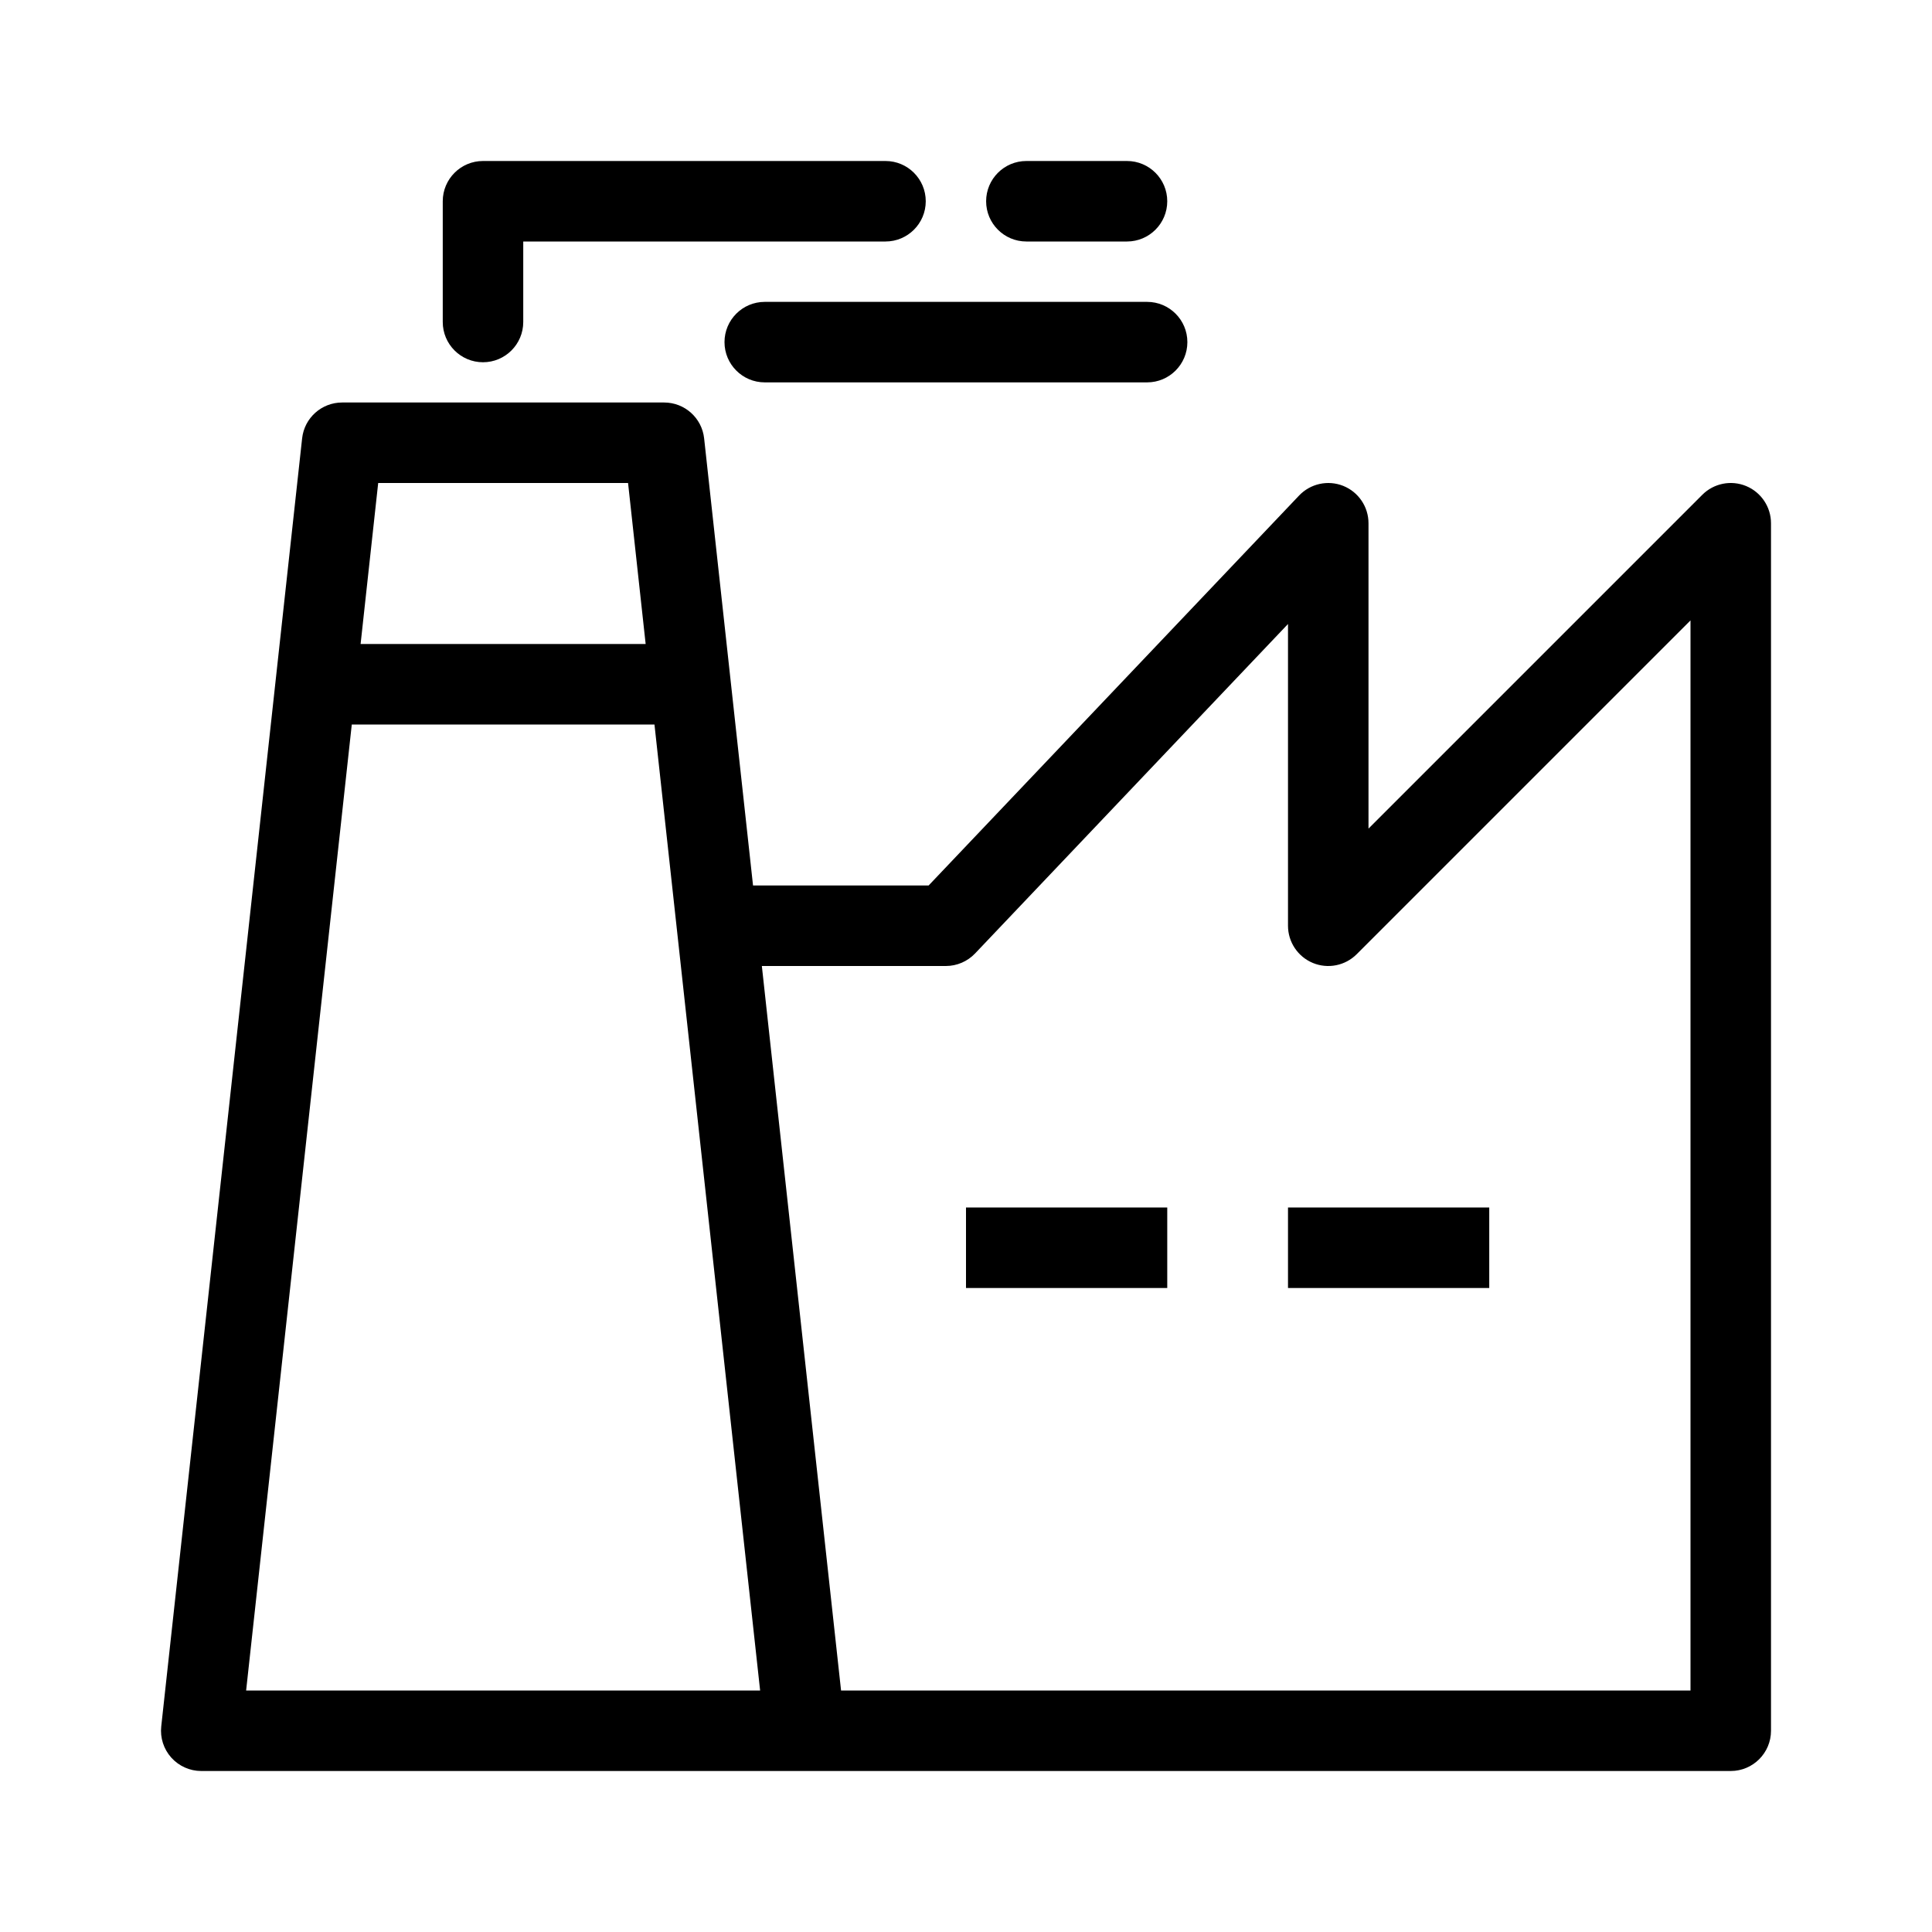
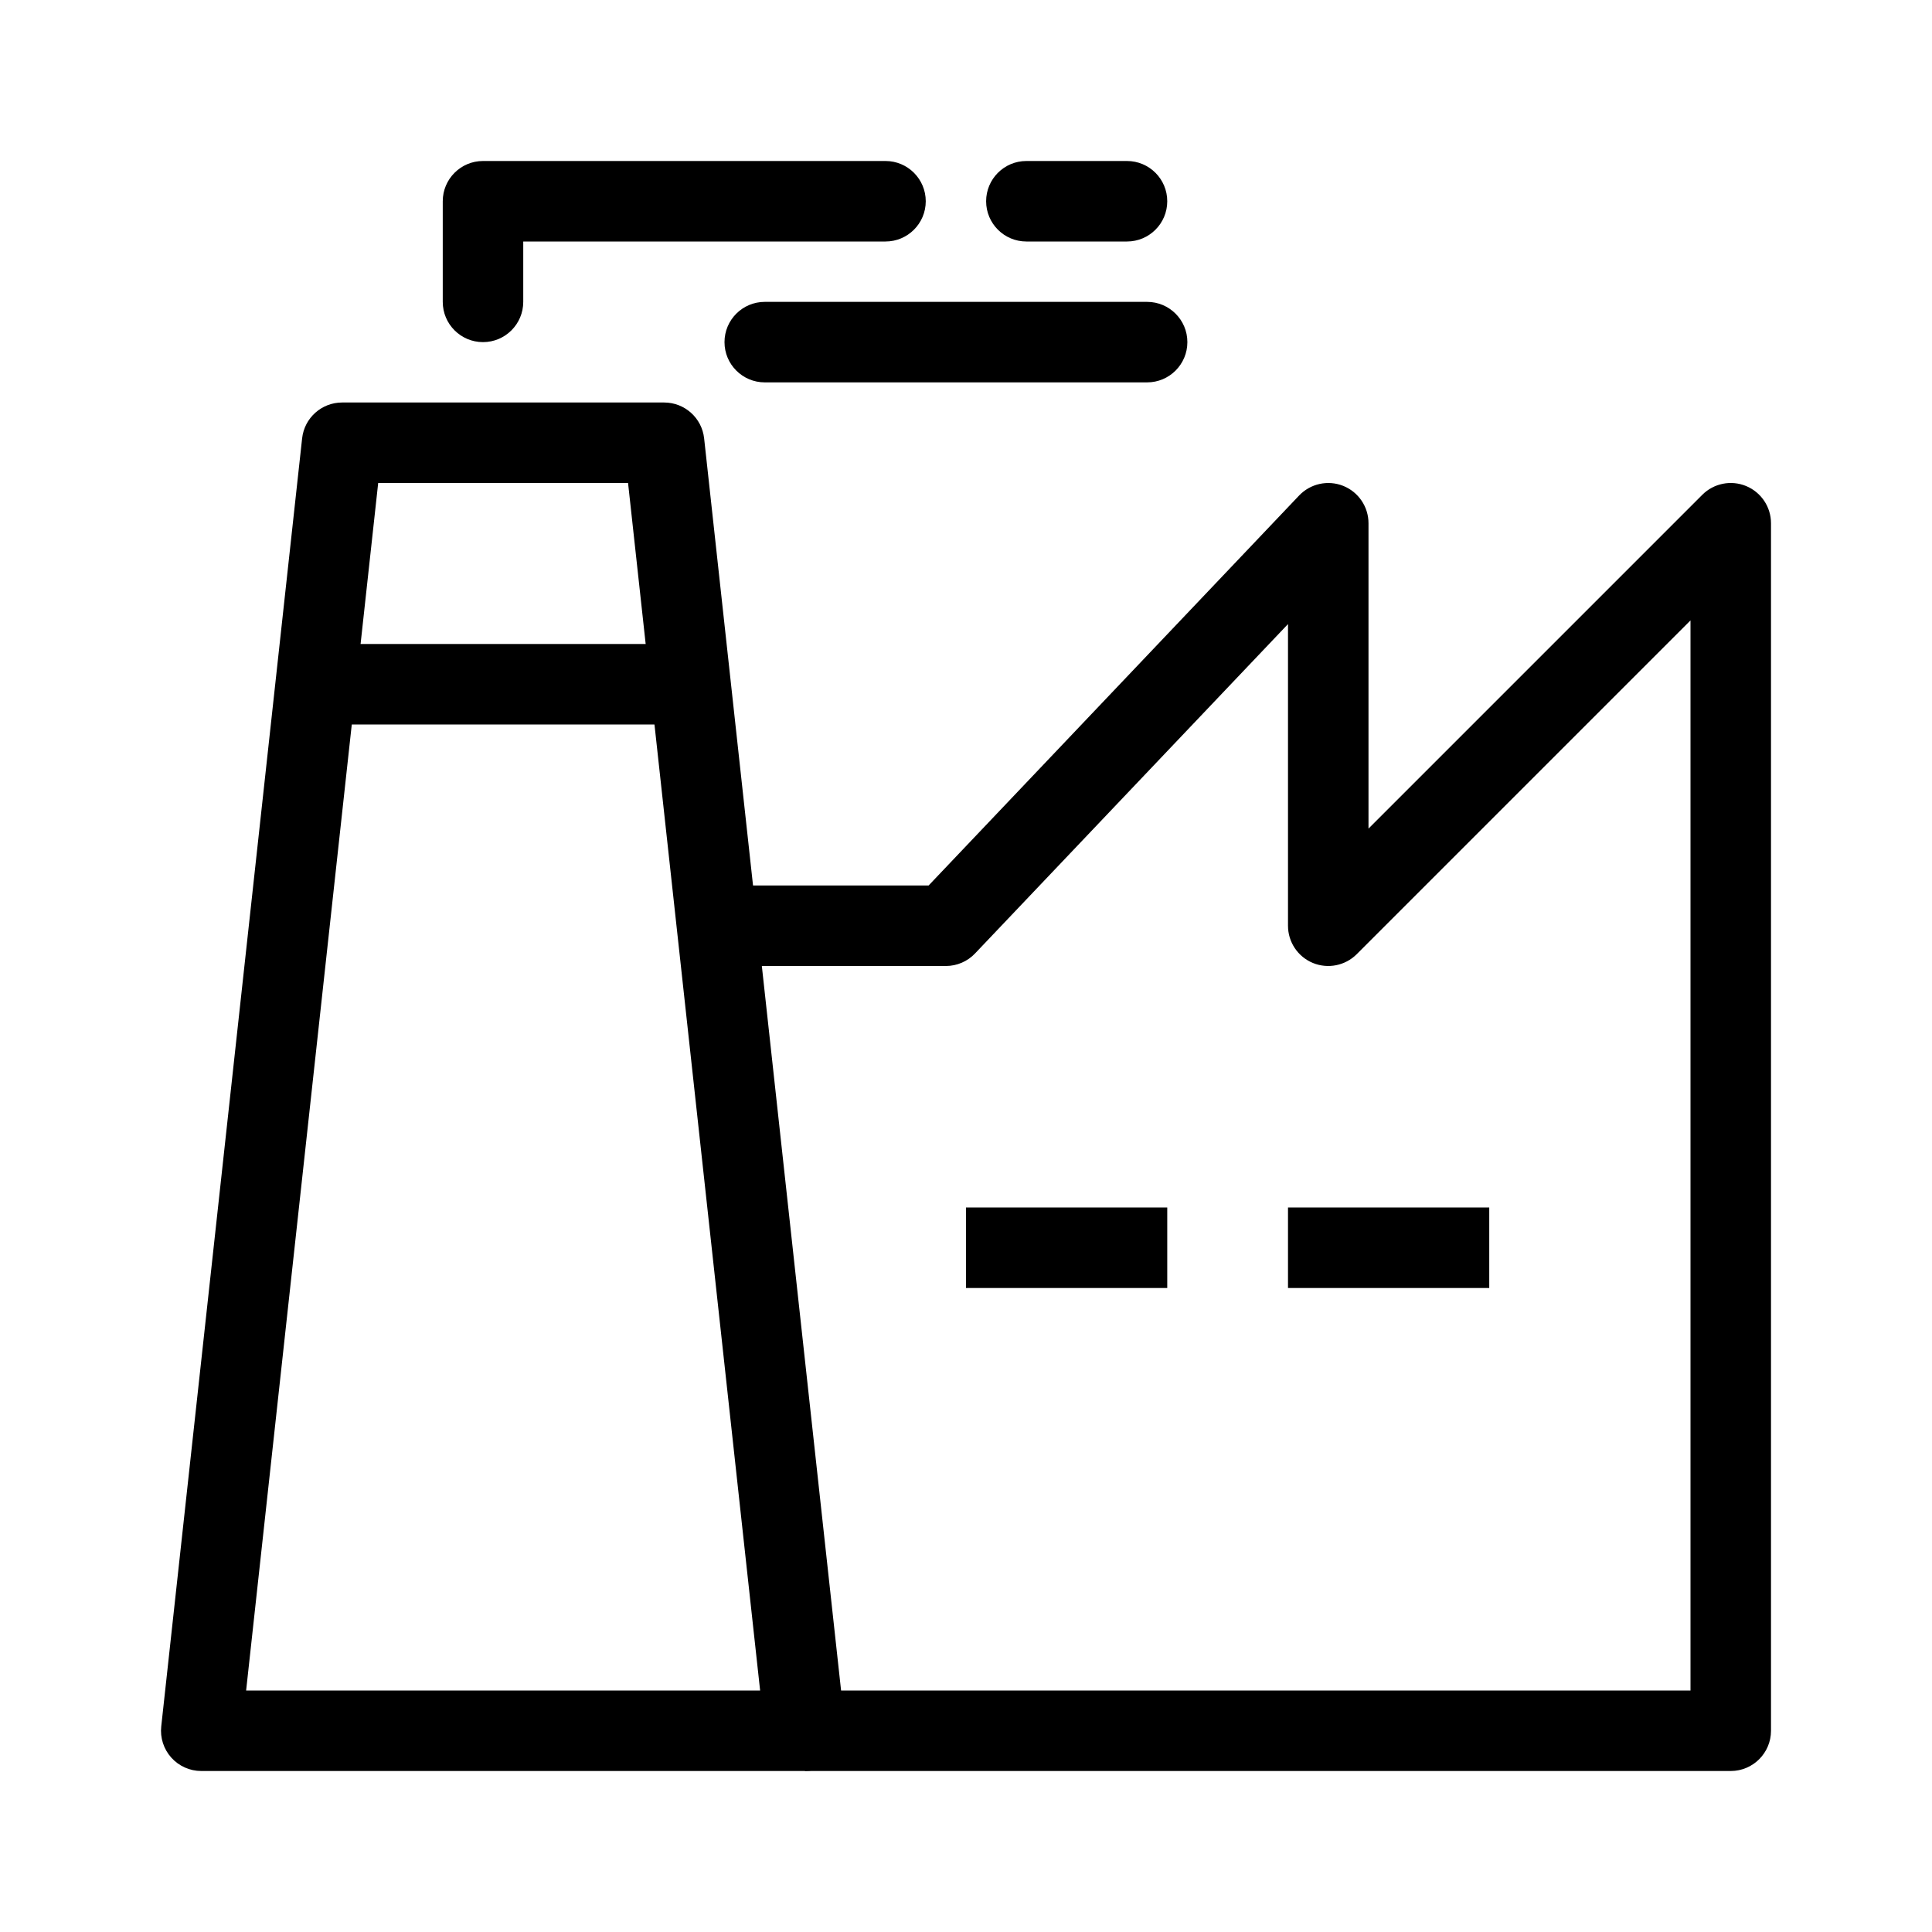
<svg xmlns="http://www.w3.org/2000/svg" width="48" height="48" viewBox="0 0 48 48">
-   <path d="M29 32H24V30H29V32Z" fill="currentColor" />
-   <path d="M37 32H32V30H37V32Z" fill="currentColor" />
-   <path fill-rule="evenodd" clip-rule="evenodd" d="M16.5 10C17.01 10 17.439 10.384 17.494 10.892L18.709 22H23.071L32.275 12.312C32.557 12.015 32.991 11.92 33.371 12.071C33.751 12.223 34 12.591 34 13V20.586L42.293 12.293C42.579 12.007 43.009 11.921 43.383 12.076C43.756 12.231 44 12.596 44 13V43C44 43.552 43.552 44 43 44H5C4.716 44 4.446 43.879 4.256 43.668C4.066 43.456 3.975 43.174 4.006 42.892L7.506 10.892C7.561 10.384 7.99 10 8.5 10H16.5ZM6.115 42H18.885L16.26 18H8.74L6.115 42ZM33.707 23.707C33.421 23.993 32.991 24.079 32.617 23.924C32.244 23.769 32 23.404 32 23V15.503L24.225 23.689C24.036 23.887 23.774 24 23.5 24H18.928L20.896 42H42V15.414L33.707 23.707ZM8.959 16H16.041L15.604 12H9.396L8.959 16Z" fill="currentColor" />
+   <path d="M16.5 10C17.01 10 17.439 10.384 17.494 10.892L20.994 42.892C21.025 43.174 20.934 43.456 20.744 43.668C20.555 43.879 20.284 44 20 44H5C4.716 44 4.446 43.879 4.256 43.668C4.066 43.456 3.975 43.174 4.006 42.892L7.506 10.892C7.561 10.384 7.99 10 8.5 10H16.5ZM6.115 42H18.885L15.604 12H9.396L6.115 42Z" fill="currentColor" />
+   <path d="M42.293 12.293C42.579 12.007 43.009 11.921 43.383 12.076C43.756 12.231 44 12.595 44 13V43C44 43.552 43.552 44 43 44L20 44L20 42H42V15.414L33.707 23.707C33.421 23.993 32.99 24.078 32.617 23.924C32.243 23.769 32 23.404 32 23V15.505L24.225 23.688C24.037 23.887 23.774 24 23.5 24H17.82V22H23.071L32.275 12.312C32.557 12.015 32.991 11.92 33.371 12.071C33.751 12.223 34 12.591 34 13V20.586L42.293 12.293Z" fill="currentColor" />
+   <path d="M17.15 16V18H7.85V16H17.15Z" fill="currentColor" />
+   <path d="M24 30H29V32H24V30Z" fill="currentColor" />
+   <path d="M32 30H37V32H32V30Z" fill="currentColor" />
+   <path d="M11 7.5V5C11 4.448 11.448 4 12 4H22C22.552 4 23 4.448 23 5C23 5.552 22.552 6 22 6H13V7.5C13 8.052 12.552 8.5 12 8.5C11.448 8.5 11 8.052 11 7.5Z" fill="currentColor" />
+   <path d="M28 4C28.552 4 29 4.448 29 5C29 5.552 28.552 6 28 6H25.5C24.948 6 24.5 5.552 24.5 5C24.5 4.448 24.948 4 25.5 4H28Z" fill="currentColor" />
  <path d="M28.5 7.5C29.052 7.5 29.5 7.948 29.5 8.5C29.5 9.052 29.052 9.5 28.5 9.5H19C18.448 9.5 18 9.052 18 8.5C18 7.948 18.448 7.5 19 7.5H28.5Z" fill="currentColor" />
-   <path d="M22 4C22.552 4 23 4.448 23 5C23 5.552 22.552 6 22 6H13V8C13 8.552 12.552 9 12 9C11.448 9 11 8.552 11 8V5C11 4.448 11.448 4 12 4H22Z" fill="currentColor" />
-   <path d="M28 4C28.552 4 29 4.448 29 5C29 5.552 28.552 6 28 6H25.5C24.948 6 24.5 5.552 24.5 5C24.5 4.448 24.948 4 25.5 4H28Z" fill="currentColor" />
</svg>
